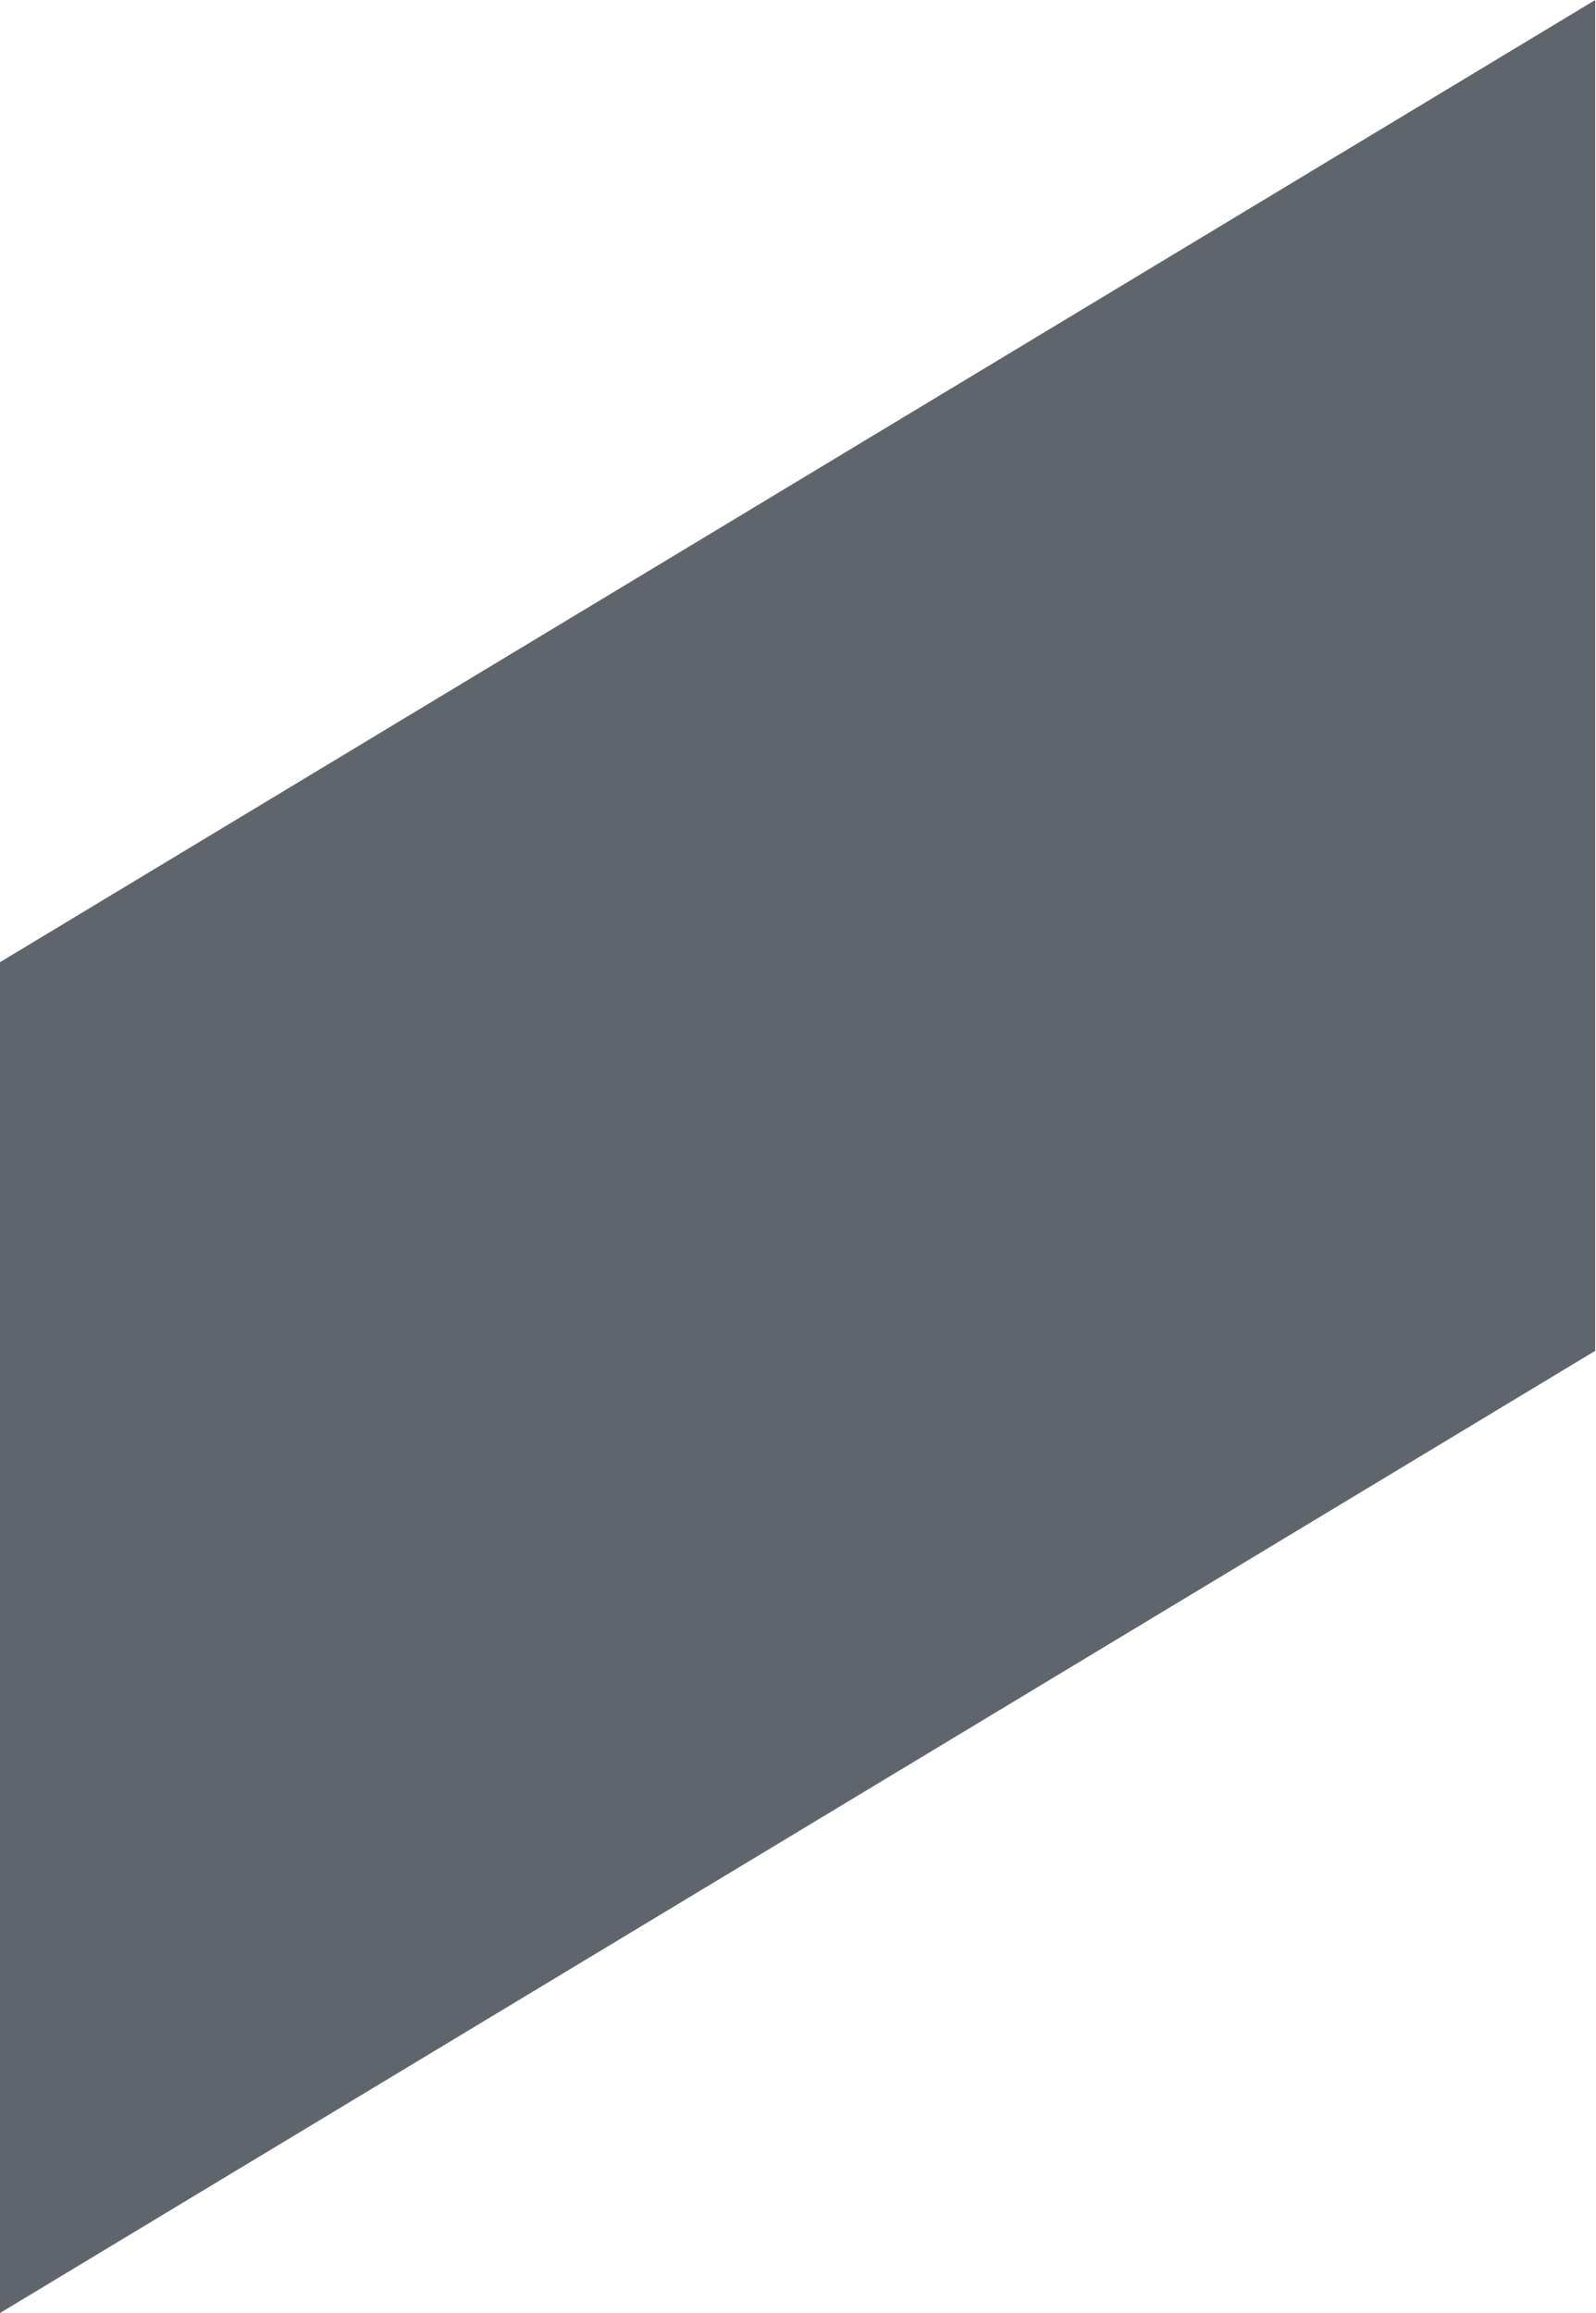
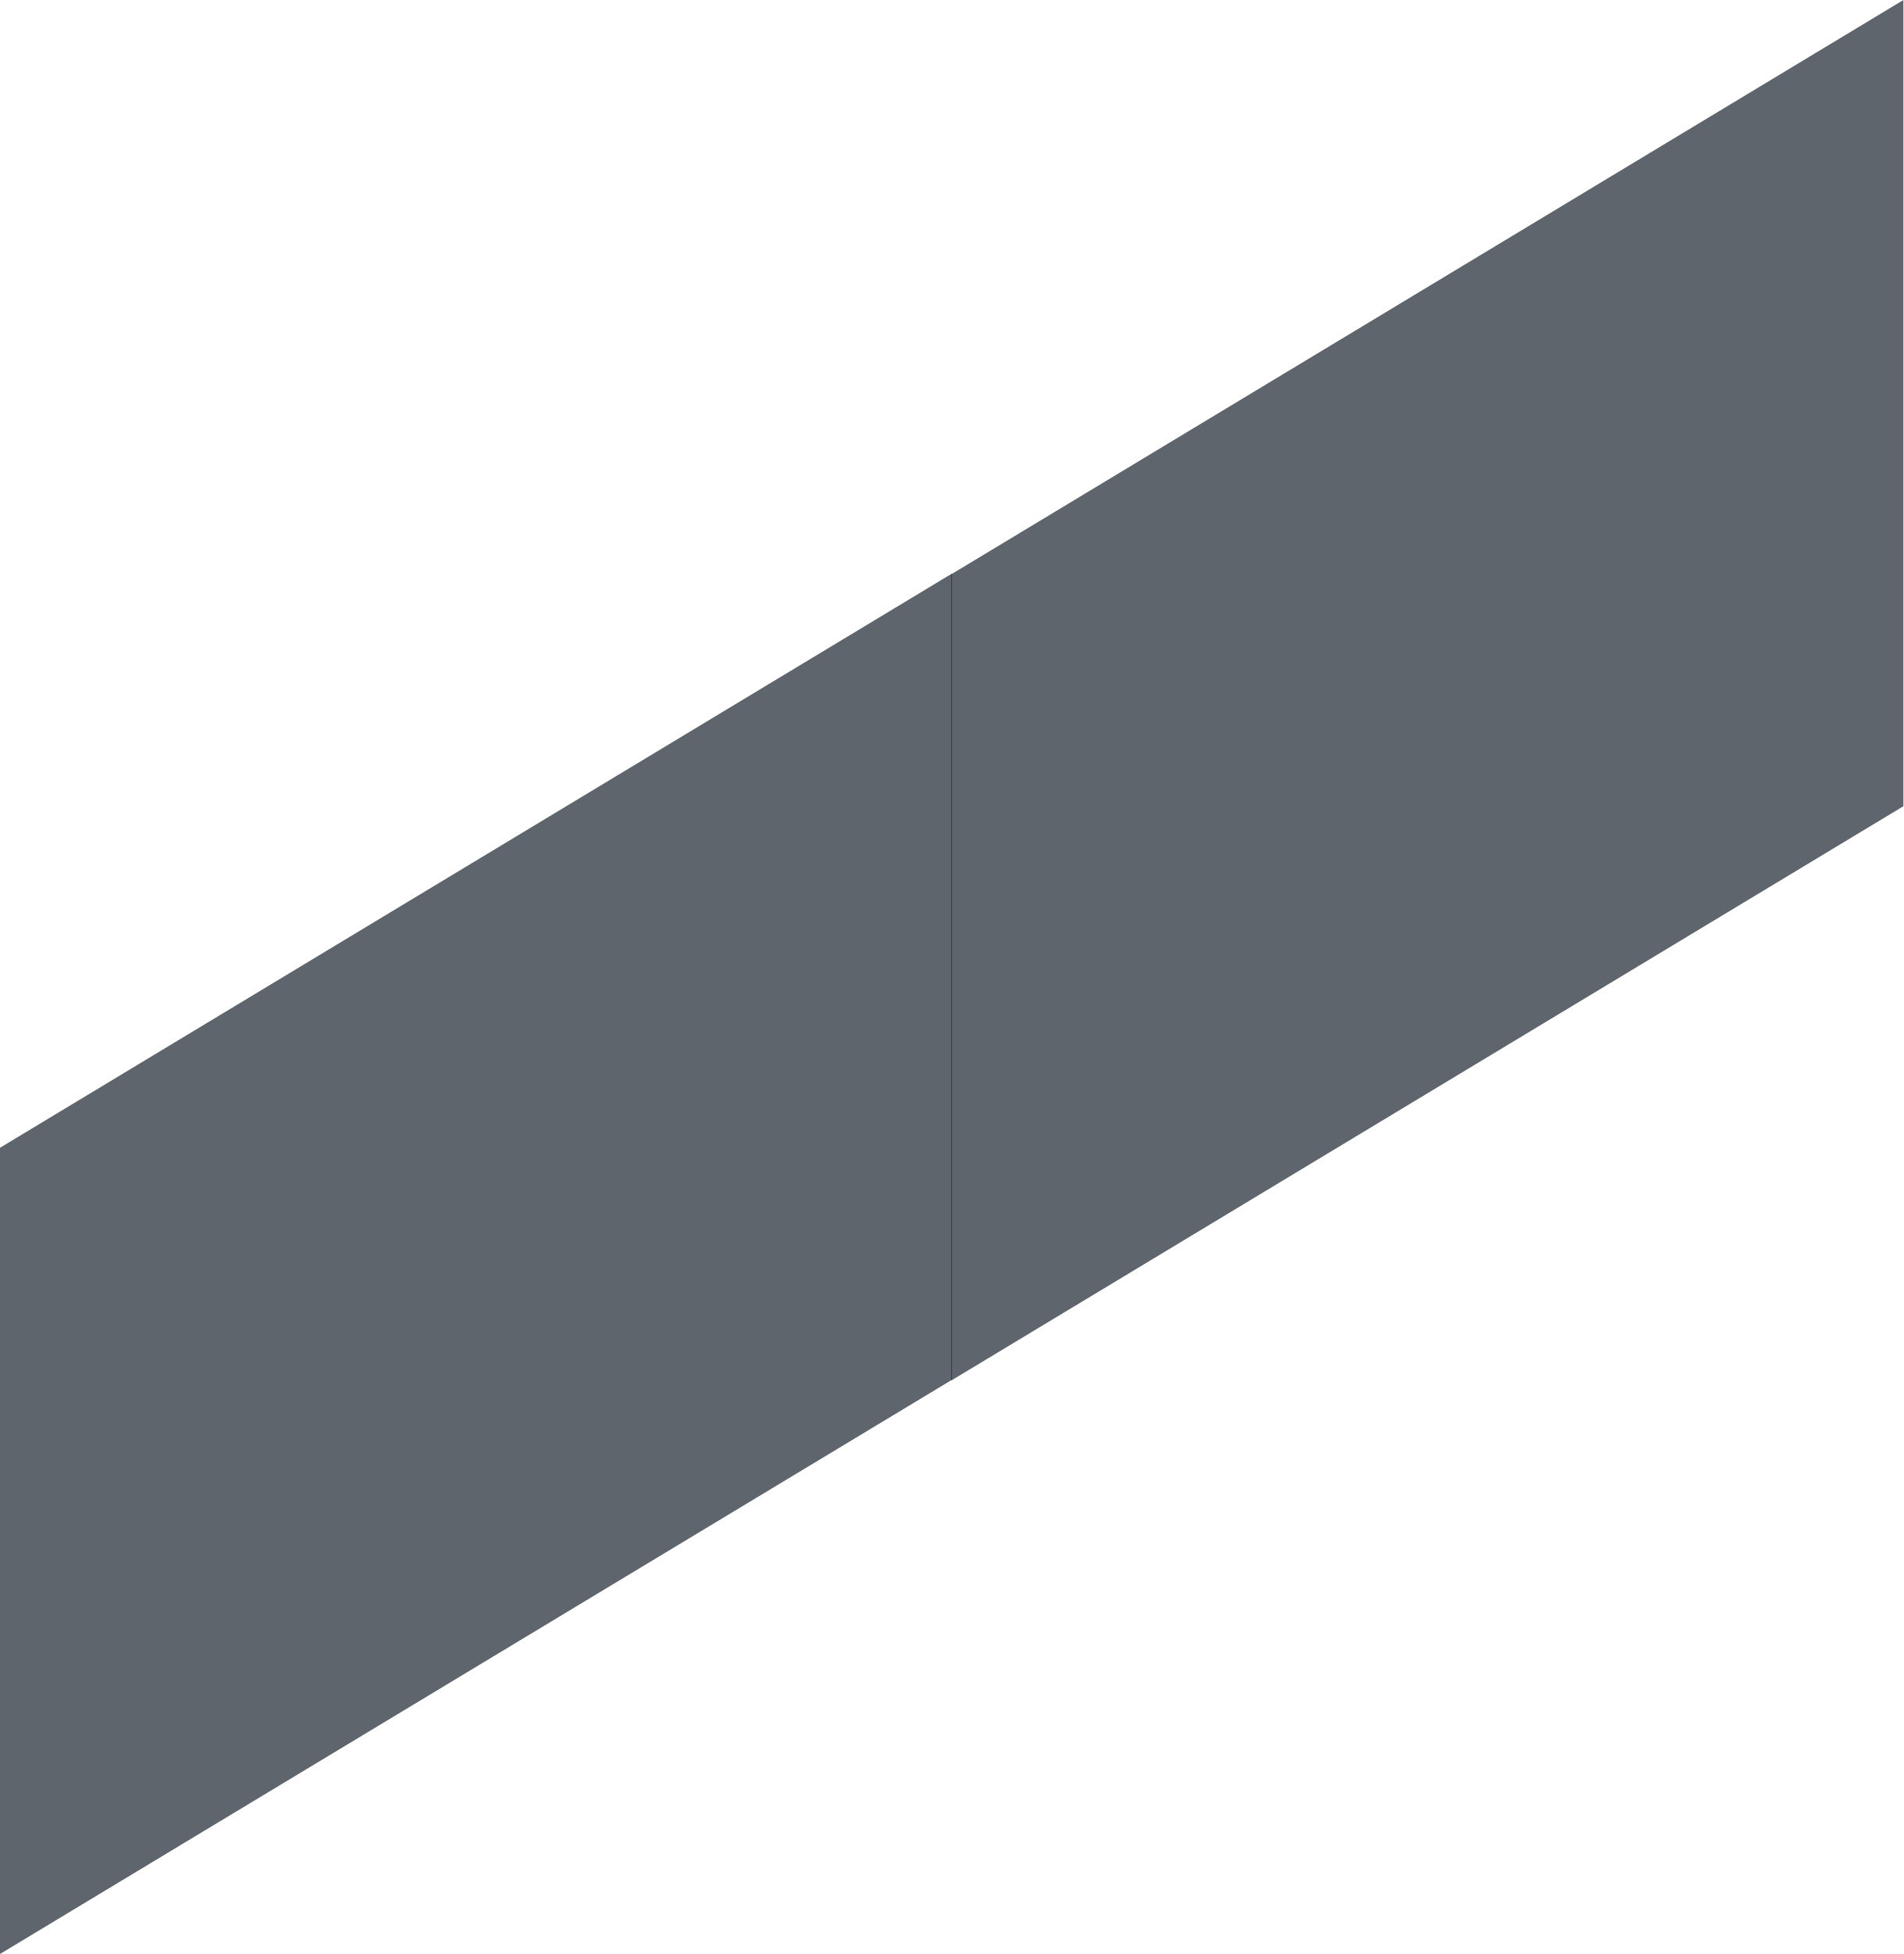
- <svg xmlns="http://www.w3.org/2000/svg" width="1260px" height="1827px" viewBox="0 677 1260 1827" version="1.1">
+ <svg xmlns="http://www.w3.org/2000/svg" width="2519px" height="2586px" viewBox="-1212 -420 2519 2586" version="1.1">
  <defs />
-   <polygon id="Rectangle-4" stroke="none" fill="#1D2630" fill-rule="evenodd" opacity="0.709" points="0 1437 1260 677 1260 1744 0 2504" />
+   <polygon id="Rectangle-4" stroke="none" fill="#1D2630" fill-rule="evenodd" opacity="0.709" points="47 340 1307 -420 1307 647 47 1407" />
+   <polygon id="Rectangle-4" stroke="none" fill="#1D2630" fill-rule="evenodd" opacity="0.709" points="-1212 1099 48 339 48 1406 -1212 2166" />
</svg>
